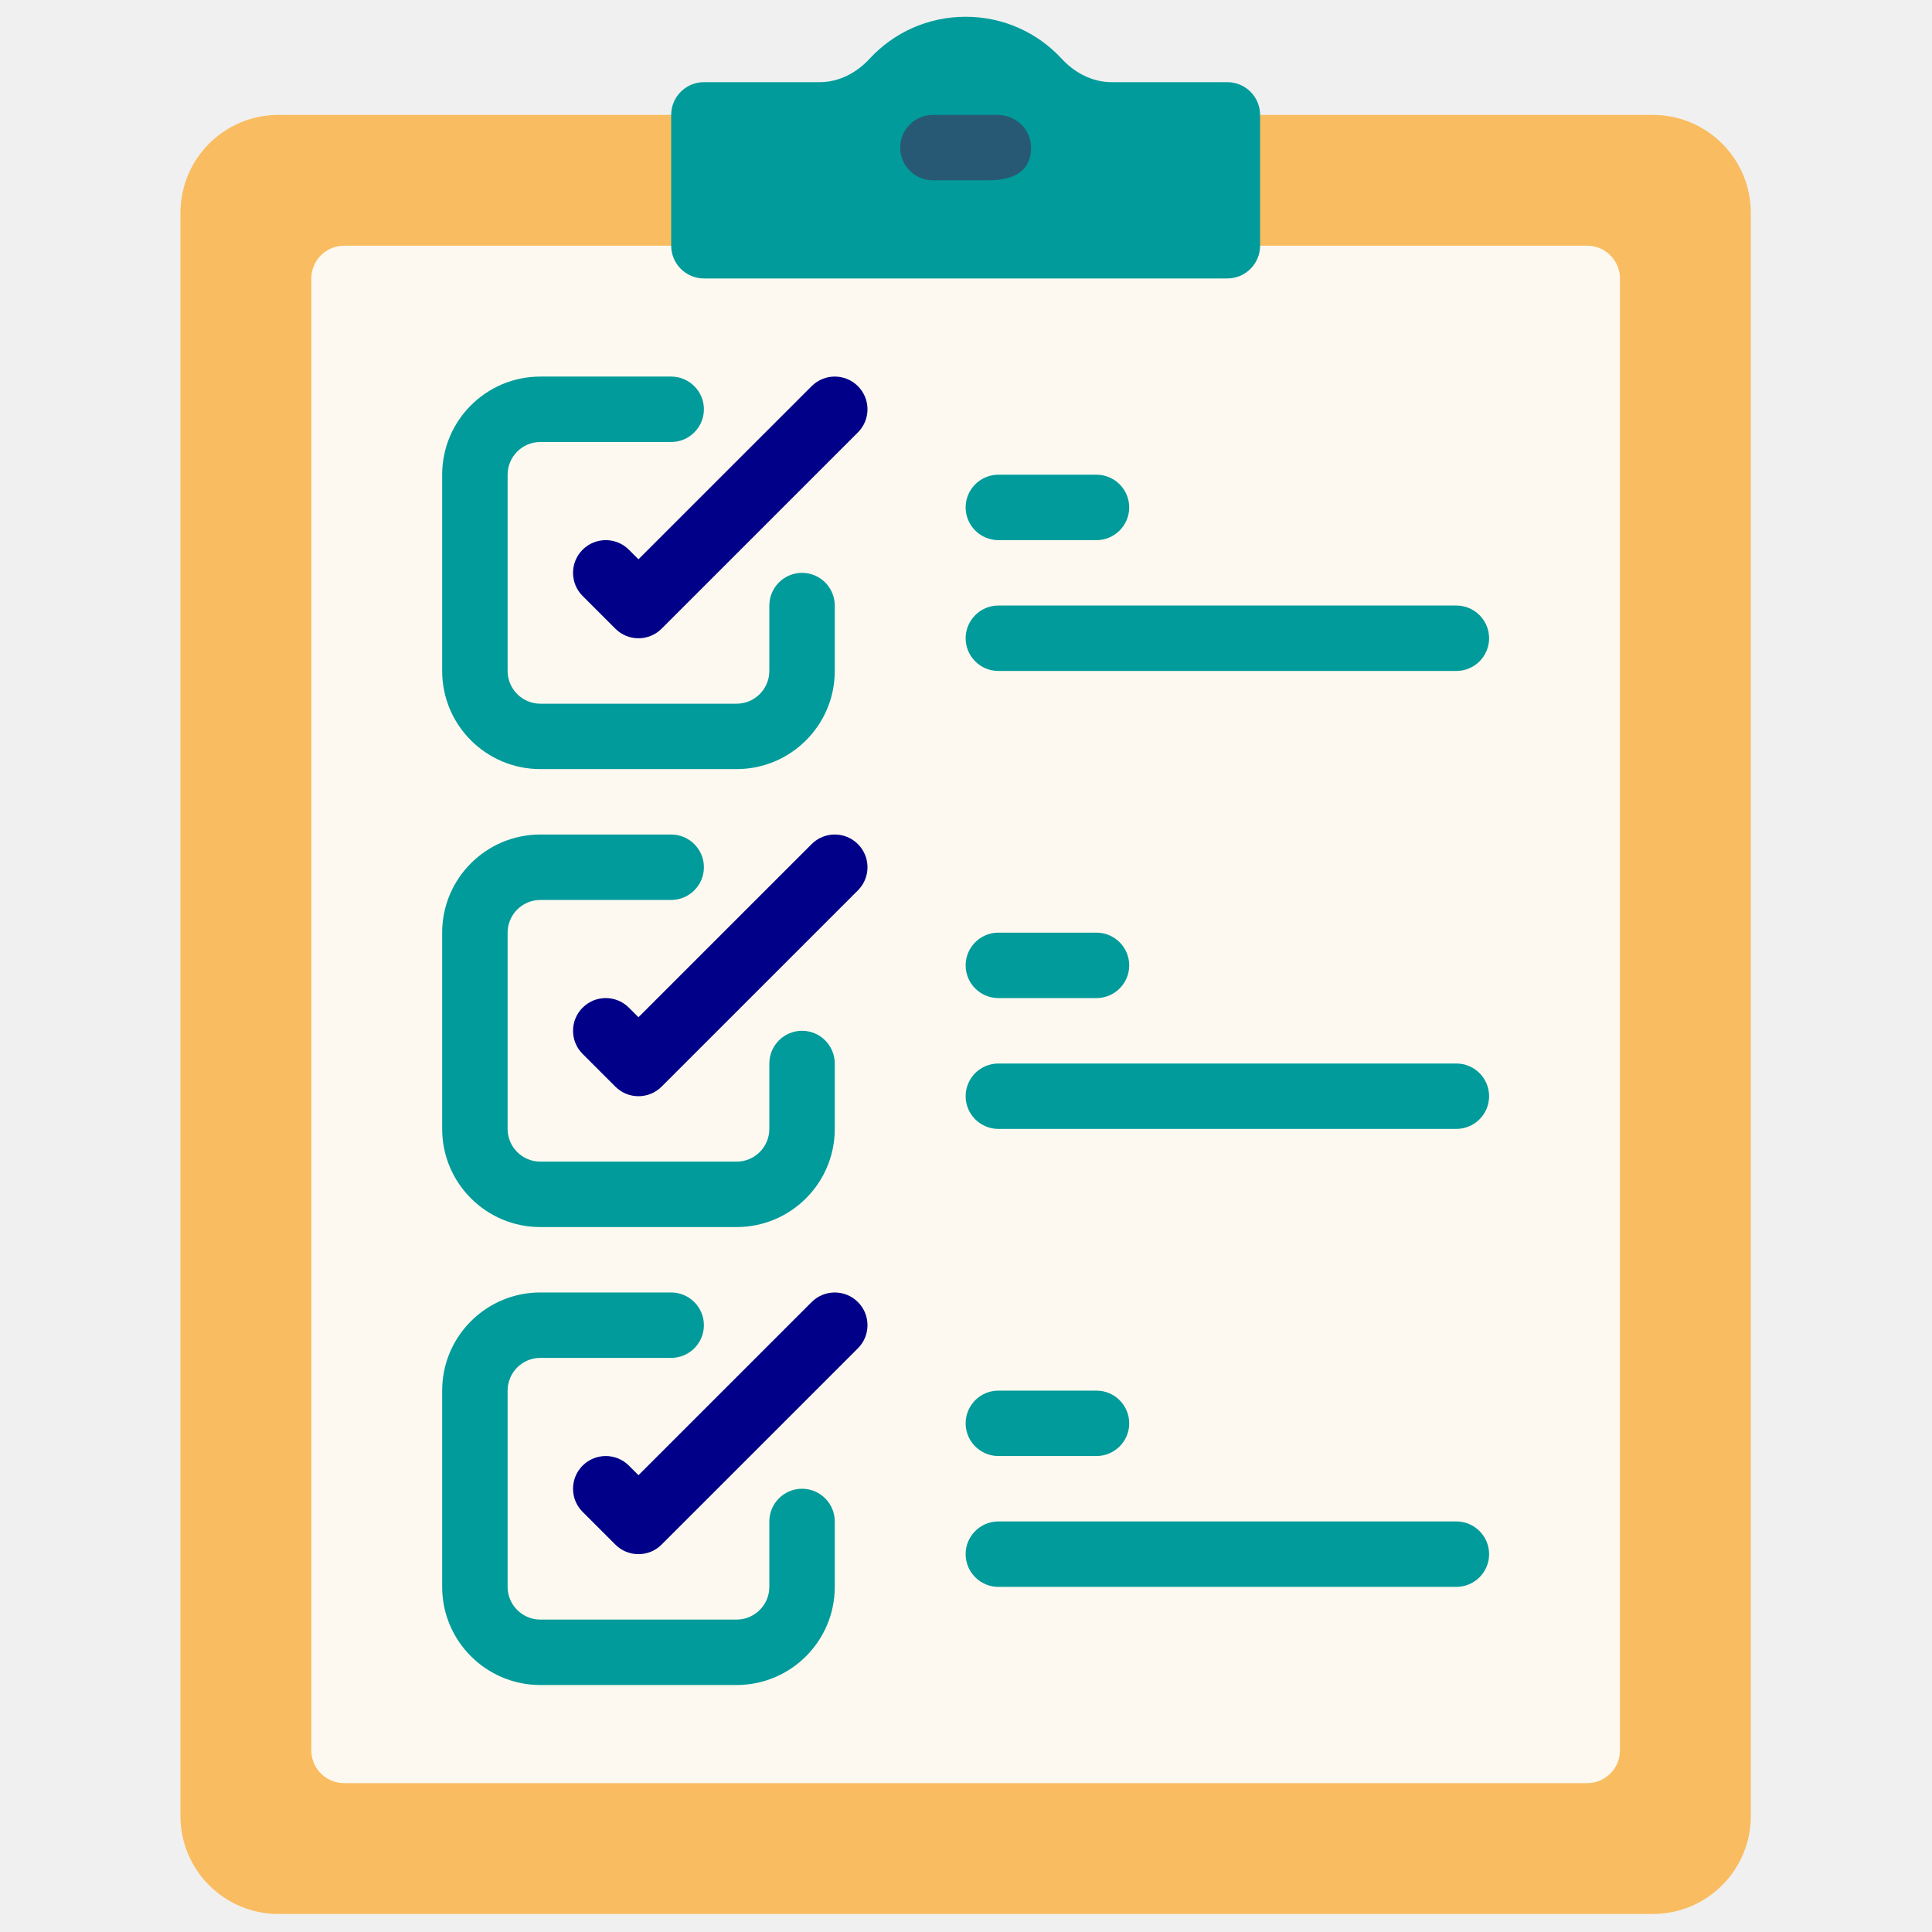
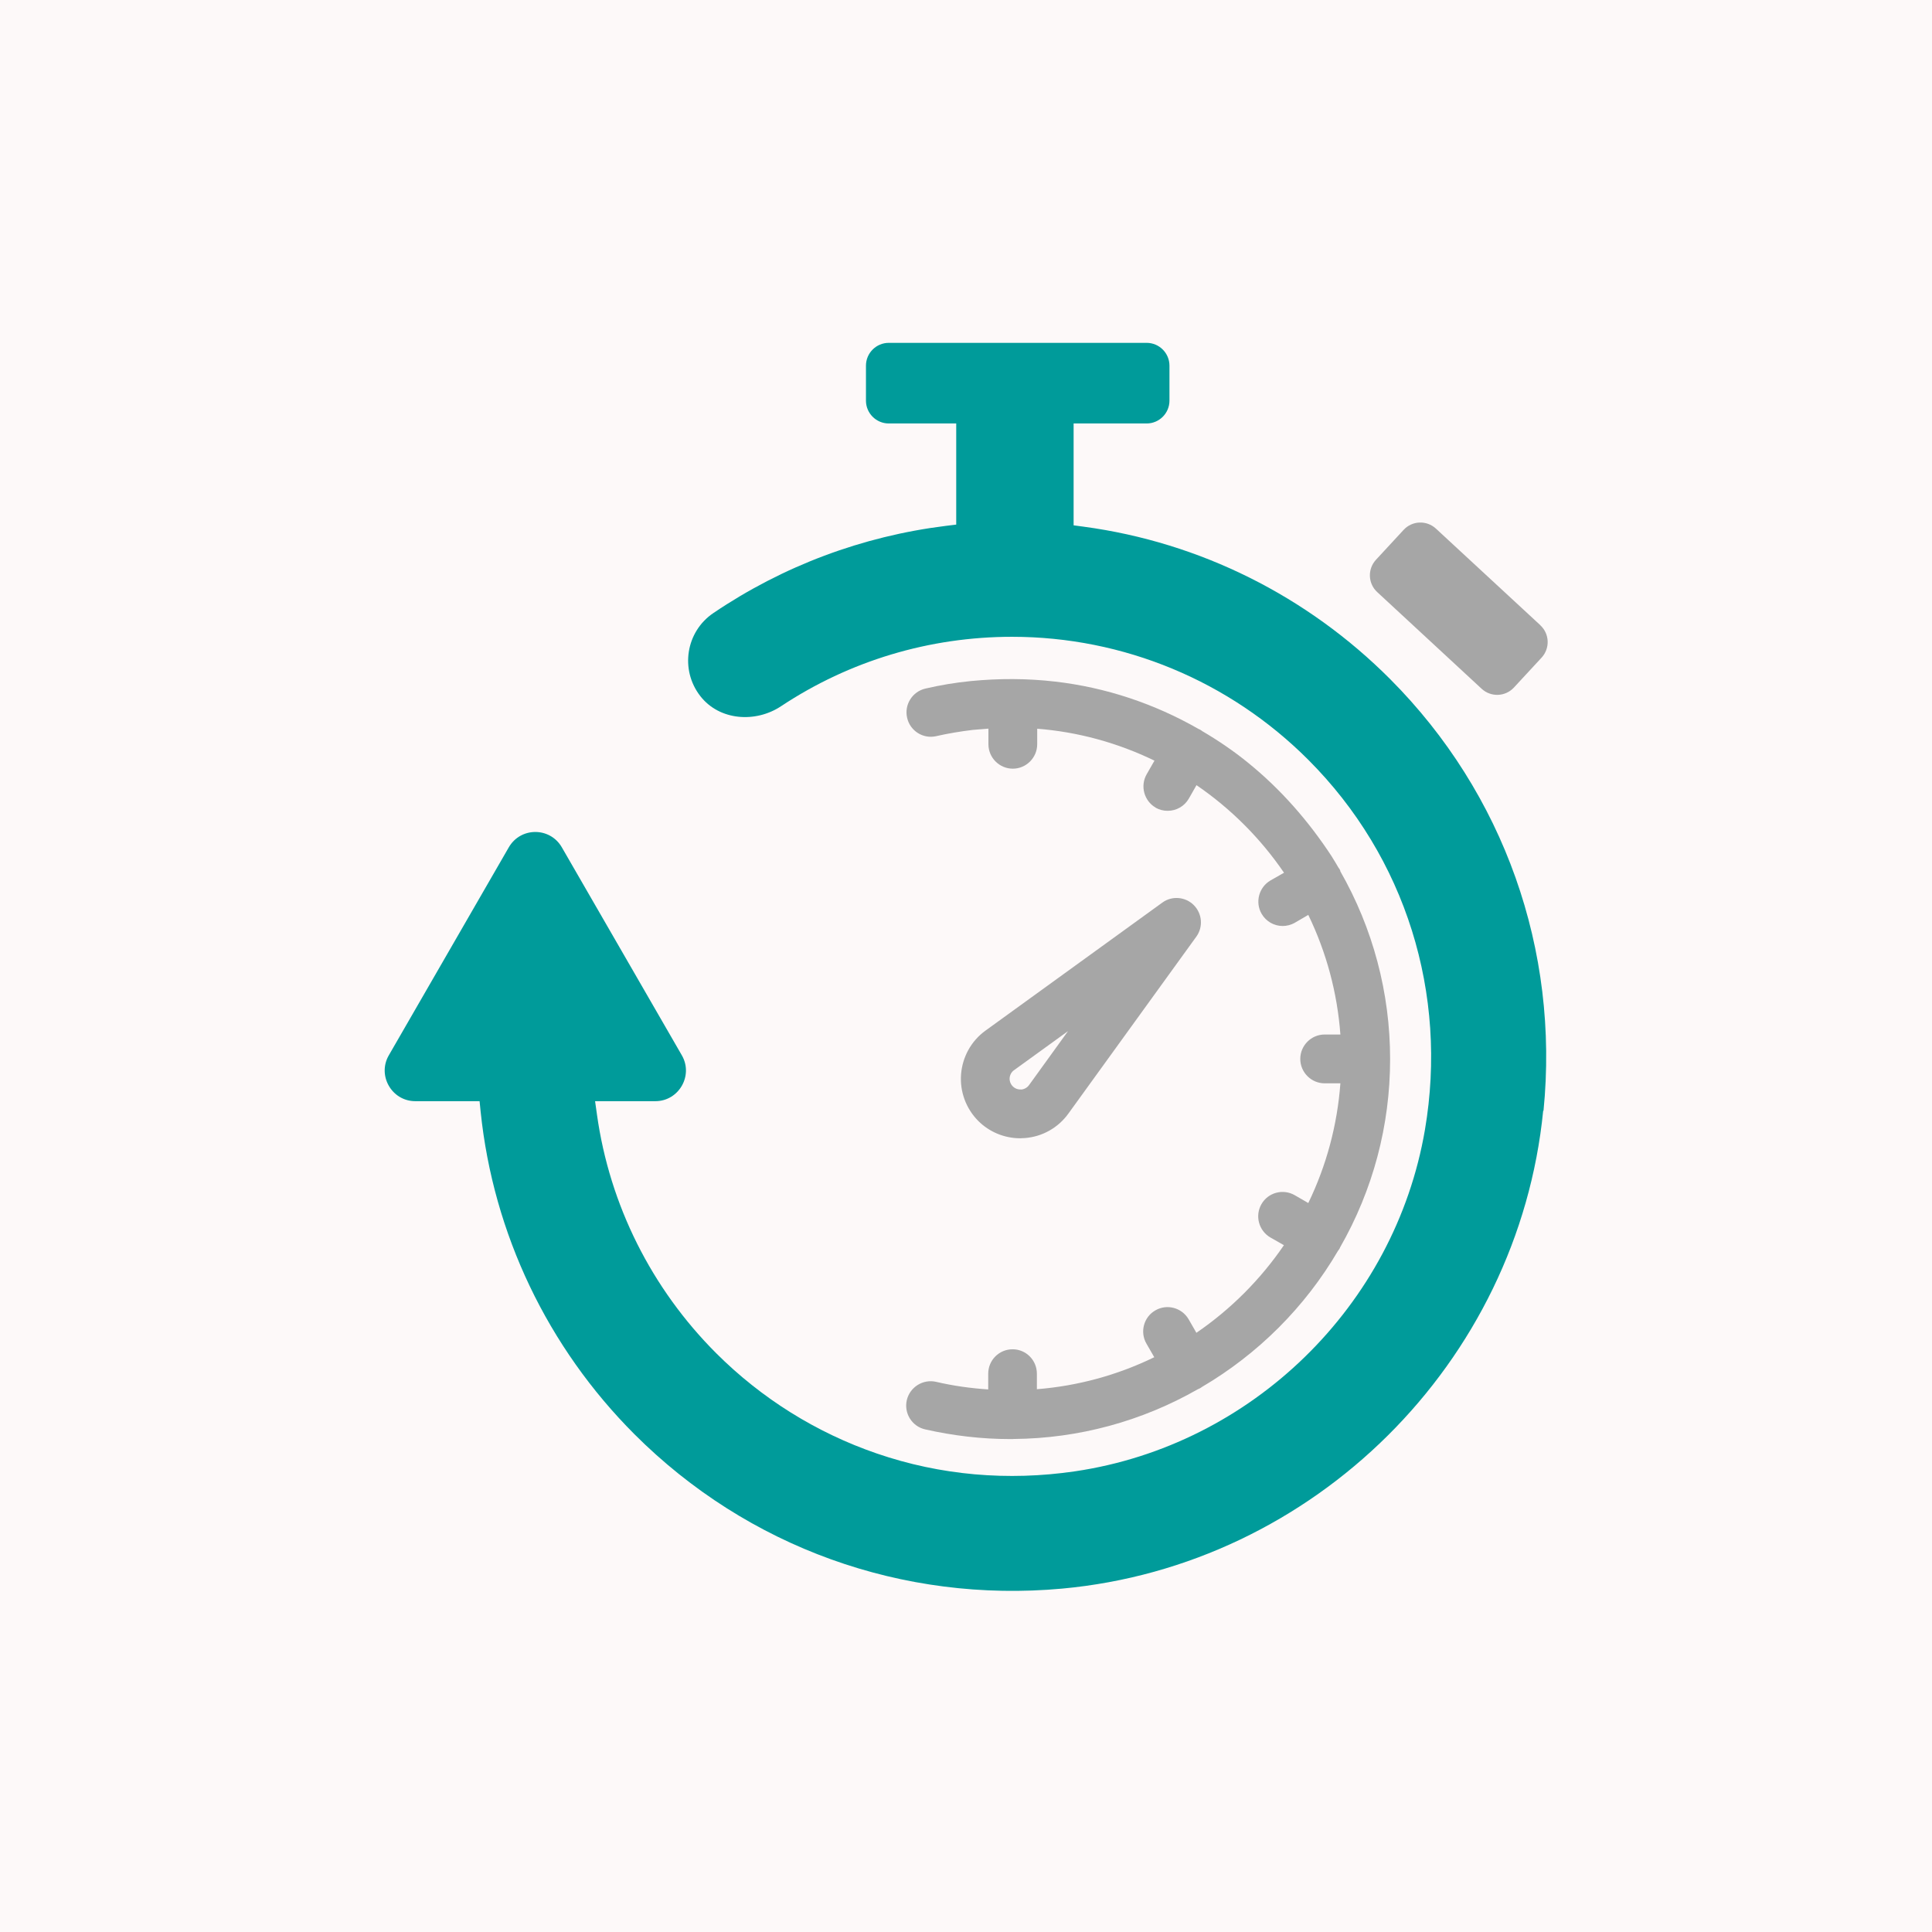
<svg xmlns="http://www.w3.org/2000/svg" width="500" zoomAndPan="magnify" viewBox="0 0 375 375" height="500" preserveAspectRatio="xMidYMid meet" version="1.0">
  <defs>
-     <clipPath id="c4022e4297">
-       <path d="M 35 22 L 340 22 L 340 371.504 L 35 371.504 Z M 35 22 " clip-rule="nonzero" />
+     <clipPath id="c9de03f3c4">
+       <path d="M 265 101 L 300.434 101 L 300.434 135 L 265 135 Z M 265 101 " clip-rule="nonzero" />
    </clipPath>
-     <clipPath id="e00f8f969f">
-       <path d="M 130 3.254 L 245 3.254 L 245 55 L 130 55 Z M 130 3.254 " clip-rule="nonzero" />
+     <clipPath id="5591a9401c">
+       <path d="M 74.684 66.547 L 300.434 66.547 L 300.434 308.797 L 74.684 308.797 Z M 74.684 66.547 " clip-rule="nonzero" />
    </clipPath>
  </defs>
-   <g clip-path="url(#c4022e4297)">
-     <path fill="#f9bc60" d="M 320.785 22.301 C 331.328 22.301 339.836 30.805 339.836 41.348 L 339.836 352.453 C 339.836 362.996 331.328 371.504 320.785 371.504 L 54.074 371.504 C 43.531 371.504 35.023 362.996 35.023 352.453 L 35.023 41.348 C 35.023 30.805 43.531 22.301 54.074 22.301 L 320.785 22.301 " fill-opacity="1" fill-rule="nonzero" />
+   <rect x="-37.5" width="450" fill="#ffffff" y="-37.5" height="450" fill-opacity="1" />
+   <rect x="-37.5" width="450" fill="#ffffff" y="-37.5" height="450" fill-opacity="1" />
+   <rect x="-37.5" width="450" fill="#fdf9f9" y="-37.5" height="450" fill-opacity="1" />
+   <g clip-path="url(#c9de03f3c4)">
+     <path fill="#a6a6a6" d="M 298.996 121.367 L 278.711 102.602 C 276.91 100.941 274.102 101.043 272.441 102.848 L 267.074 108.652 C 265.414 110.457 265.516 113.266 267.32 114.926 L 287.586 133.691 C 289.387 135.355 292.195 135.25 293.855 133.445 L 299.223 127.645 C 300.883 125.84 300.781 123.027 298.977 121.367 Z M 298.996 121.367 " fill-opacity="1" fill-rule="evenodd" />
  </g>
-   <path fill="#fdf9f0" d="M 308.086 47.695 C 311.582 47.695 314.434 50.547 314.434 54.047 L 314.434 339.758 C 314.434 343.254 311.582 346.105 308.086 346.105 L 66.773 346.105 C 63.277 346.105 60.426 343.254 60.426 339.758 L 60.426 54.047 C 60.426 50.547 63.277 47.695 66.773 47.695 L 308.086 47.695 " fill-opacity="1" fill-rule="nonzero" />
-   <g clip-path="url(#e00f8f969f)">
-     <path fill="#009b9a" d="M 244.582 22.301 L 244.582 47.695 C 244.582 51.191 241.73 54.047 238.23 54.047 L 136.629 54.047 C 133.129 54.047 130.277 51.191 130.277 47.695 L 130.277 22.301 C 130.277 18.801 133.129 15.949 136.629 15.949 L 159.078 15.949 C 162.848 15.949 166.27 14.141 168.824 11.363 C 173.465 6.352 180.086 3.254 187.43 3.254 C 194.773 3.254 201.395 6.352 206.035 11.363 C 208.59 14.141 212.012 15.949 215.781 15.949 L 238.23 15.949 C 241.73 15.949 244.582 18.801 244.582 22.301 " fill-opacity="1" fill-rule="nonzero" />
+   <g clip-path="url(#5591a9401c)">
+     <path fill="#009b9a" d="M 299.594 215.586 C 302.688 184.434 291.93 153.996 269.84 131.828 C 253.773 115.707 232.938 105.27 210.375 102.234 L 208.387 101.965 L 208.387 82.195 L 222.566 82.195 C 225.004 82.195 226.992 80.207 226.992 77.766 L 226.992 70.977 C 226.992 68.535 225.004 66.547 222.566 66.547 L 172.508 66.547 C 170.07 66.547 168.082 68.535 168.082 70.977 L 168.082 77.766 C 168.082 80.207 170.07 82.195 172.508 82.195 L 185.602 82.195 L 185.602 101.824 L 183.594 102.07 C 167.406 104.078 151.996 109.84 138.473 118.988 C 133.125 122.598 131.957 129.98 135.91 135.086 C 139.641 139.906 146.668 140.336 151.566 137.098 C 164.926 128.238 180.438 123.602 196.441 123.602 C 218.078 123.602 238.652 132.176 253.938 147.477 C 272.871 166.426 281.07 192.902 276.582 219.277 C 270.742 253.484 242.934 280.535 208.652 285.582 C 195.684 287.488 182.57 286.383 170.172 282.117 C 158.453 278.094 147.797 271.43 139.027 262.672 C 126.488 250.141 118.332 233.918 115.871 216.344 L 115.504 213.738 L 127.203 213.738 C 131.754 213.738 134.621 208.777 132.348 204.84 L 109.047 164.457 C 106.754 160.496 101.059 160.496 98.762 164.457 L 75.465 204.84 C 73.191 208.777 76.059 213.738 80.609 213.738 L 93.086 213.738 L 93.293 215.789 C 95.75 239.496 106.324 261.543 123.145 278.383 C 145.113 300.348 175.234 311.176 206.156 308.348 C 255.066 303.855 294.695 264.52 299.531 215.586 Z M 299.594 215.586 " fill-opacity="1" fill-rule="evenodd" />
  </g>
-   <path fill="#000088" d="M 123.926 123.887 C 122.289 123.887 120.676 123.266 119.438 122.027 L 113.086 115.676 C 110.605 113.195 110.605 109.18 113.086 106.699 C 115.566 104.219 119.586 104.219 122.066 106.699 L 123.926 108.559 L 157.539 74.953 C 160.02 72.473 164.039 72.473 166.52 74.953 C 169 77.434 169 81.449 166.52 83.93 L 128.418 122.027 C 127.176 123.266 125.562 123.887 123.926 123.887 " fill-opacity="1" fill-rule="nonzero" />
-   <path fill="#009b9a" d="M 142.977 149.281 L 104.875 149.281 C 94.359 149.281 85.824 140.75 85.824 130.234 L 85.824 92.141 C 85.824 81.625 94.359 73.094 104.875 73.094 L 130.277 73.094 C 133.773 73.094 136.629 75.945 136.629 79.441 C 136.629 82.938 133.773 85.793 130.277 85.793 L 104.875 85.793 C 101.379 85.793 98.527 88.645 98.527 92.141 L 98.527 130.234 C 98.527 133.73 101.379 136.586 104.875 136.586 L 142.977 136.586 C 146.477 136.586 149.328 133.73 149.328 130.234 L 149.328 117.535 C 149.328 114.039 152.18 111.188 155.68 111.188 C 159.176 111.188 162.027 114.039 162.027 117.535 L 162.027 130.234 C 162.027 140.75 153.496 149.281 142.977 149.281 " fill-opacity="1" fill-rule="nonzero" />
-   <path fill="#000088" d="M 123.926 212.773 C 122.289 212.773 120.676 212.152 119.438 210.914 L 113.086 204.566 C 110.605 202.086 110.605 198.066 113.086 195.586 C 115.566 193.105 119.586 193.105 122.066 195.586 L 123.926 197.445 L 157.539 163.84 C 160.02 161.359 164.039 161.359 166.52 163.84 C 169 166.32 169 170.34 166.52 172.82 L 128.418 210.914 C 127.176 212.152 125.562 212.773 123.926 212.773 " fill-opacity="1" fill-rule="nonzero" />
-   <path fill="#009b9a" d="M 142.977 238.172 L 104.875 238.172 C 94.359 238.172 85.824 229.641 85.824 219.121 L 85.824 181.027 C 85.824 170.512 94.359 161.98 104.875 161.98 L 130.277 161.98 C 133.773 161.98 136.629 164.832 136.629 168.328 C 136.629 171.828 133.773 174.68 130.277 174.68 L 104.875 174.68 C 101.379 174.68 98.527 177.531 98.527 181.027 L 98.527 219.121 C 98.527 222.621 101.379 225.473 104.875 225.473 L 142.977 225.473 C 146.477 225.473 149.328 222.621 149.328 219.121 L 149.328 206.426 C 149.328 202.926 152.18 200.074 155.68 200.074 C 159.176 200.074 162.027 202.926 162.027 206.426 L 162.027 219.121 C 162.027 229.641 153.496 238.172 142.977 238.172 " fill-opacity="1" fill-rule="nonzero" />
-   <path fill="#000088" d="M 123.926 301.66 C 122.289 301.66 120.676 301.043 119.438 299.801 L 113.086 293.453 C 110.605 290.973 110.605 286.953 113.086 284.473 C 115.566 281.996 119.586 281.996 122.066 284.473 L 123.926 286.336 L 157.539 252.73 C 160.02 250.25 164.039 250.25 166.52 252.73 C 169 255.207 169 259.227 166.52 261.707 L 128.418 299.801 C 127.176 301.043 125.562 301.66 123.926 301.66 " fill-opacity="1" fill-rule="nonzero" />
-   <path fill="#009b9a" d="M 142.977 327.059 L 104.875 327.059 C 94.359 327.059 85.824 318.527 85.824 308.012 L 85.824 269.918 C 85.824 259.398 94.359 250.867 104.875 250.867 L 130.277 250.867 C 133.773 250.867 136.629 253.723 136.629 257.219 C 136.629 260.715 133.773 263.566 130.277 263.566 L 104.875 263.566 C 101.379 263.566 98.527 266.418 98.527 269.918 L 98.527 308.012 C 98.527 311.508 101.379 314.359 104.875 314.359 L 142.977 314.359 C 146.477 314.359 149.328 311.508 149.328 308.012 L 149.328 295.312 C 149.328 291.816 152.18 288.965 155.68 288.965 C 159.176 288.965 162.027 291.816 162.027 295.312 L 162.027 308.012 C 162.027 318.527 153.496 327.059 142.977 327.059 " fill-opacity="1" fill-rule="nonzero" />
-   <path fill="#009b9a" d="M 212.832 104.84 L 193.781 104.84 C 190.281 104.84 187.43 101.984 187.43 98.488 C 187.43 94.992 190.281 92.141 193.781 92.141 L 212.832 92.141 C 216.328 92.141 219.18 94.992 219.18 98.488 C 219.18 101.984 216.328 104.84 212.832 104.84 " fill-opacity="1" fill-rule="nonzero" />
-   <path fill="#009b9a" d="M 282.684 130.234 L 193.781 130.234 C 190.281 130.234 187.43 127.383 187.43 123.887 C 187.43 120.391 190.281 117.535 193.781 117.535 L 282.684 117.535 C 286.18 117.535 289.035 120.391 289.035 123.887 C 289.035 127.383 286.18 130.234 282.684 130.234 " fill-opacity="1" fill-rule="nonzero" />
-   <path fill="#009b9a" d="M 212.832 193.727 L 193.781 193.727 C 190.281 193.727 187.43 190.875 187.43 187.379 C 187.43 183.879 190.281 181.027 193.781 181.027 L 212.832 181.027 C 216.328 181.027 219.18 183.879 219.18 187.379 C 219.18 190.875 216.328 193.727 212.832 193.727 " fill-opacity="1" fill-rule="nonzero" />
-   <path fill="#009b9a" d="M 282.684 219.121 L 193.781 219.121 C 190.281 219.121 187.43 216.27 187.43 212.773 C 187.43 209.277 190.281 206.426 193.781 206.426 L 282.684 206.426 C 286.18 206.426 289.035 209.277 289.035 212.773 C 289.035 216.27 286.18 219.121 282.684 219.121 " fill-opacity="1" fill-rule="nonzero" />
-   <path fill="#009b9a" d="M 212.832 282.613 L 193.781 282.613 C 190.281 282.613 187.43 279.762 187.43 276.266 C 187.43 272.77 190.281 269.918 193.781 269.918 L 212.832 269.918 C 216.328 269.918 219.18 272.77 219.18 276.266 C 219.18 279.762 216.328 282.613 212.832 282.613 " fill-opacity="1" fill-rule="nonzero" />
-   <path fill="#009b9a" d="M 282.684 308.012 L 193.781 308.012 C 190.281 308.012 187.43 305.16 187.43 301.66 C 187.43 298.164 190.281 295.312 193.781 295.312 L 282.684 295.312 C 286.18 295.312 289.035 298.164 289.035 301.66 C 289.035 305.16 286.18 308.012 282.684 308.012 " fill-opacity="1" fill-rule="nonzero" />
-   <path fill="#285974" d="M 191.797 34.996 L 181.078 34.996 C 177.582 34.996 174.73 32.145 174.73 28.648 C 174.73 25.152 177.582 22.301 181.078 22.301 C 181.078 22.301 192.789 22.301 193.68 22.301 C 197.203 22.375 200.129 25.102 200.129 28.648 C 200.129 32.863 197.328 34.996 191.797 34.996 " fill-opacity="1" fill-rule="nonzero" />
+   <path fill="#a6a6a6" d="M 198.941 220.895 C 198.633 220.918 198.328 220.938 198.02 220.938 C 194.965 220.938 192.035 219.727 189.883 217.574 C 187.508 215.195 186.277 211.871 186.543 208.508 C 186.812 205.145 188.512 202.051 191.258 200.059 L 225.621 175.184 C 227.484 173.828 230.086 174.055 231.707 175.676 C 233.344 177.316 233.57 179.898 232.219 181.785 L 207.363 216.16 C 205.375 218.906 202.324 220.629 198.941 220.895 Z M 260.129 169.07 C 266.5 180.207 269.82 192.738 269.82 205.578 C 269.82 218.434 266.5 230.965 260.105 242.125 C 260.066 242.246 260.004 242.391 259.922 242.492 C 259.859 242.594 259.777 242.699 259.695 242.801 C 253.305 253.711 244.184 262.816 233.285 269.215 C 233.16 269.316 233.02 269.422 232.875 269.48 C 232.773 269.543 232.668 269.586 232.547 269.625 C 221.625 275.879 209.352 279.203 196.77 279.305 C 196.688 279.305 196.605 279.324 196.523 279.324 C 196.461 279.324 196.402 279.324 196.34 279.324 C 196.258 279.324 196.176 279.324 196.094 279.324 C 190.539 279.324 184.969 278.668 179.559 277.438 C 177.016 276.863 175.418 274.301 176.012 271.758 C 176.605 269.234 179.148 267.637 181.688 268.211 C 185.008 268.988 188.41 269.461 191.812 269.688 L 191.812 266.633 C 191.812 264.008 193.922 261.895 196.543 261.895 C 199.168 261.895 201.258 264.027 201.258 266.633 L 201.258 269.645 C 209.188 269.012 216.891 266.918 224.043 263.434 L 222.527 260.805 C 221.215 258.551 221.992 255.637 224.246 254.348 C 226.5 253.035 229.41 253.812 230.723 256.09 L 232.219 258.695 C 238.879 254.141 244.656 248.359 249.207 241.691 L 246.582 240.195 C 244.328 238.883 243.551 235.992 244.84 233.734 C 246.133 231.457 249.043 230.68 251.316 231.992 L 253.938 233.508 C 257.465 226.23 259.574 218.352 260.168 210.273 L 257.113 210.273 C 254.512 210.273 252.383 208.141 252.383 205.535 C 252.383 202.93 254.512 200.797 257.113 200.797 L 260.168 200.797 C 259.574 192.719 257.465 184.863 253.938 177.582 L 251.297 179.121 L 251.273 179.141 C 250.559 179.531 249.758 179.734 248.961 179.734 C 247.281 179.734 245.723 178.832 244.883 177.375 C 243.57 175.121 244.348 172.207 246.602 170.895 L 249.227 169.398 C 244.676 162.734 238.898 156.949 232.238 152.398 L 230.742 155.023 C 229.902 156.477 228.348 157.379 226.645 157.379 C 225.824 157.379 225.027 157.176 224.328 156.785 L 224.289 156.746 C 222.055 155.434 221.277 152.539 222.566 150.285 L 224.082 147.641 C 216.934 144.172 209.227 142.062 201.32 141.445 L 201.32 144.461 C 201.32 147.066 199.188 149.199 196.586 149.199 C 193.984 149.199 191.852 147.066 191.852 144.461 L 191.852 141.426 C 191.789 141.426 191.707 141.445 191.648 141.445 L 188.84 141.672 C 186.461 141.957 184.086 142.348 181.73 142.883 C 179.188 143.477 176.648 141.875 176.074 139.332 C 175.48 136.789 177.078 134.246 179.617 133.652 C 182.527 132.977 185.48 132.484 188.43 132.195 C 193.879 131.664 199.352 131.664 204.801 132.297 C 214.637 133.426 224.082 136.586 232.668 141.508 C 232.793 141.547 232.914 141.609 233.039 141.691 C 233.16 141.754 233.262 141.836 233.367 141.918 C 236.441 143.723 239.391 145.73 242.156 147.969 L 242.176 147.988 C 248.59 153.176 254 159.371 258.508 166.262 L 258.527 166.301 C 258.961 167 259.391 167.695 259.801 168.414 C 259.84 168.457 259.883 168.516 259.902 168.559 L 259.984 168.66 L 260.047 168.785 C 260.105 168.887 260.148 168.988 260.168 169.09 Z M 198.203 211.484 C 198.82 211.422 199.371 211.113 199.719 210.641 L 207.301 200.141 L 196.812 207.73 C 196.32 208.078 196.012 208.652 195.969 209.246 C 195.93 209.844 196.156 210.438 196.586 210.867 C 197.016 211.297 197.609 211.504 198.223 211.461 Z M 198.203 211.484 " fill-opacity="1" fill-rule="evenodd" />
</svg>
